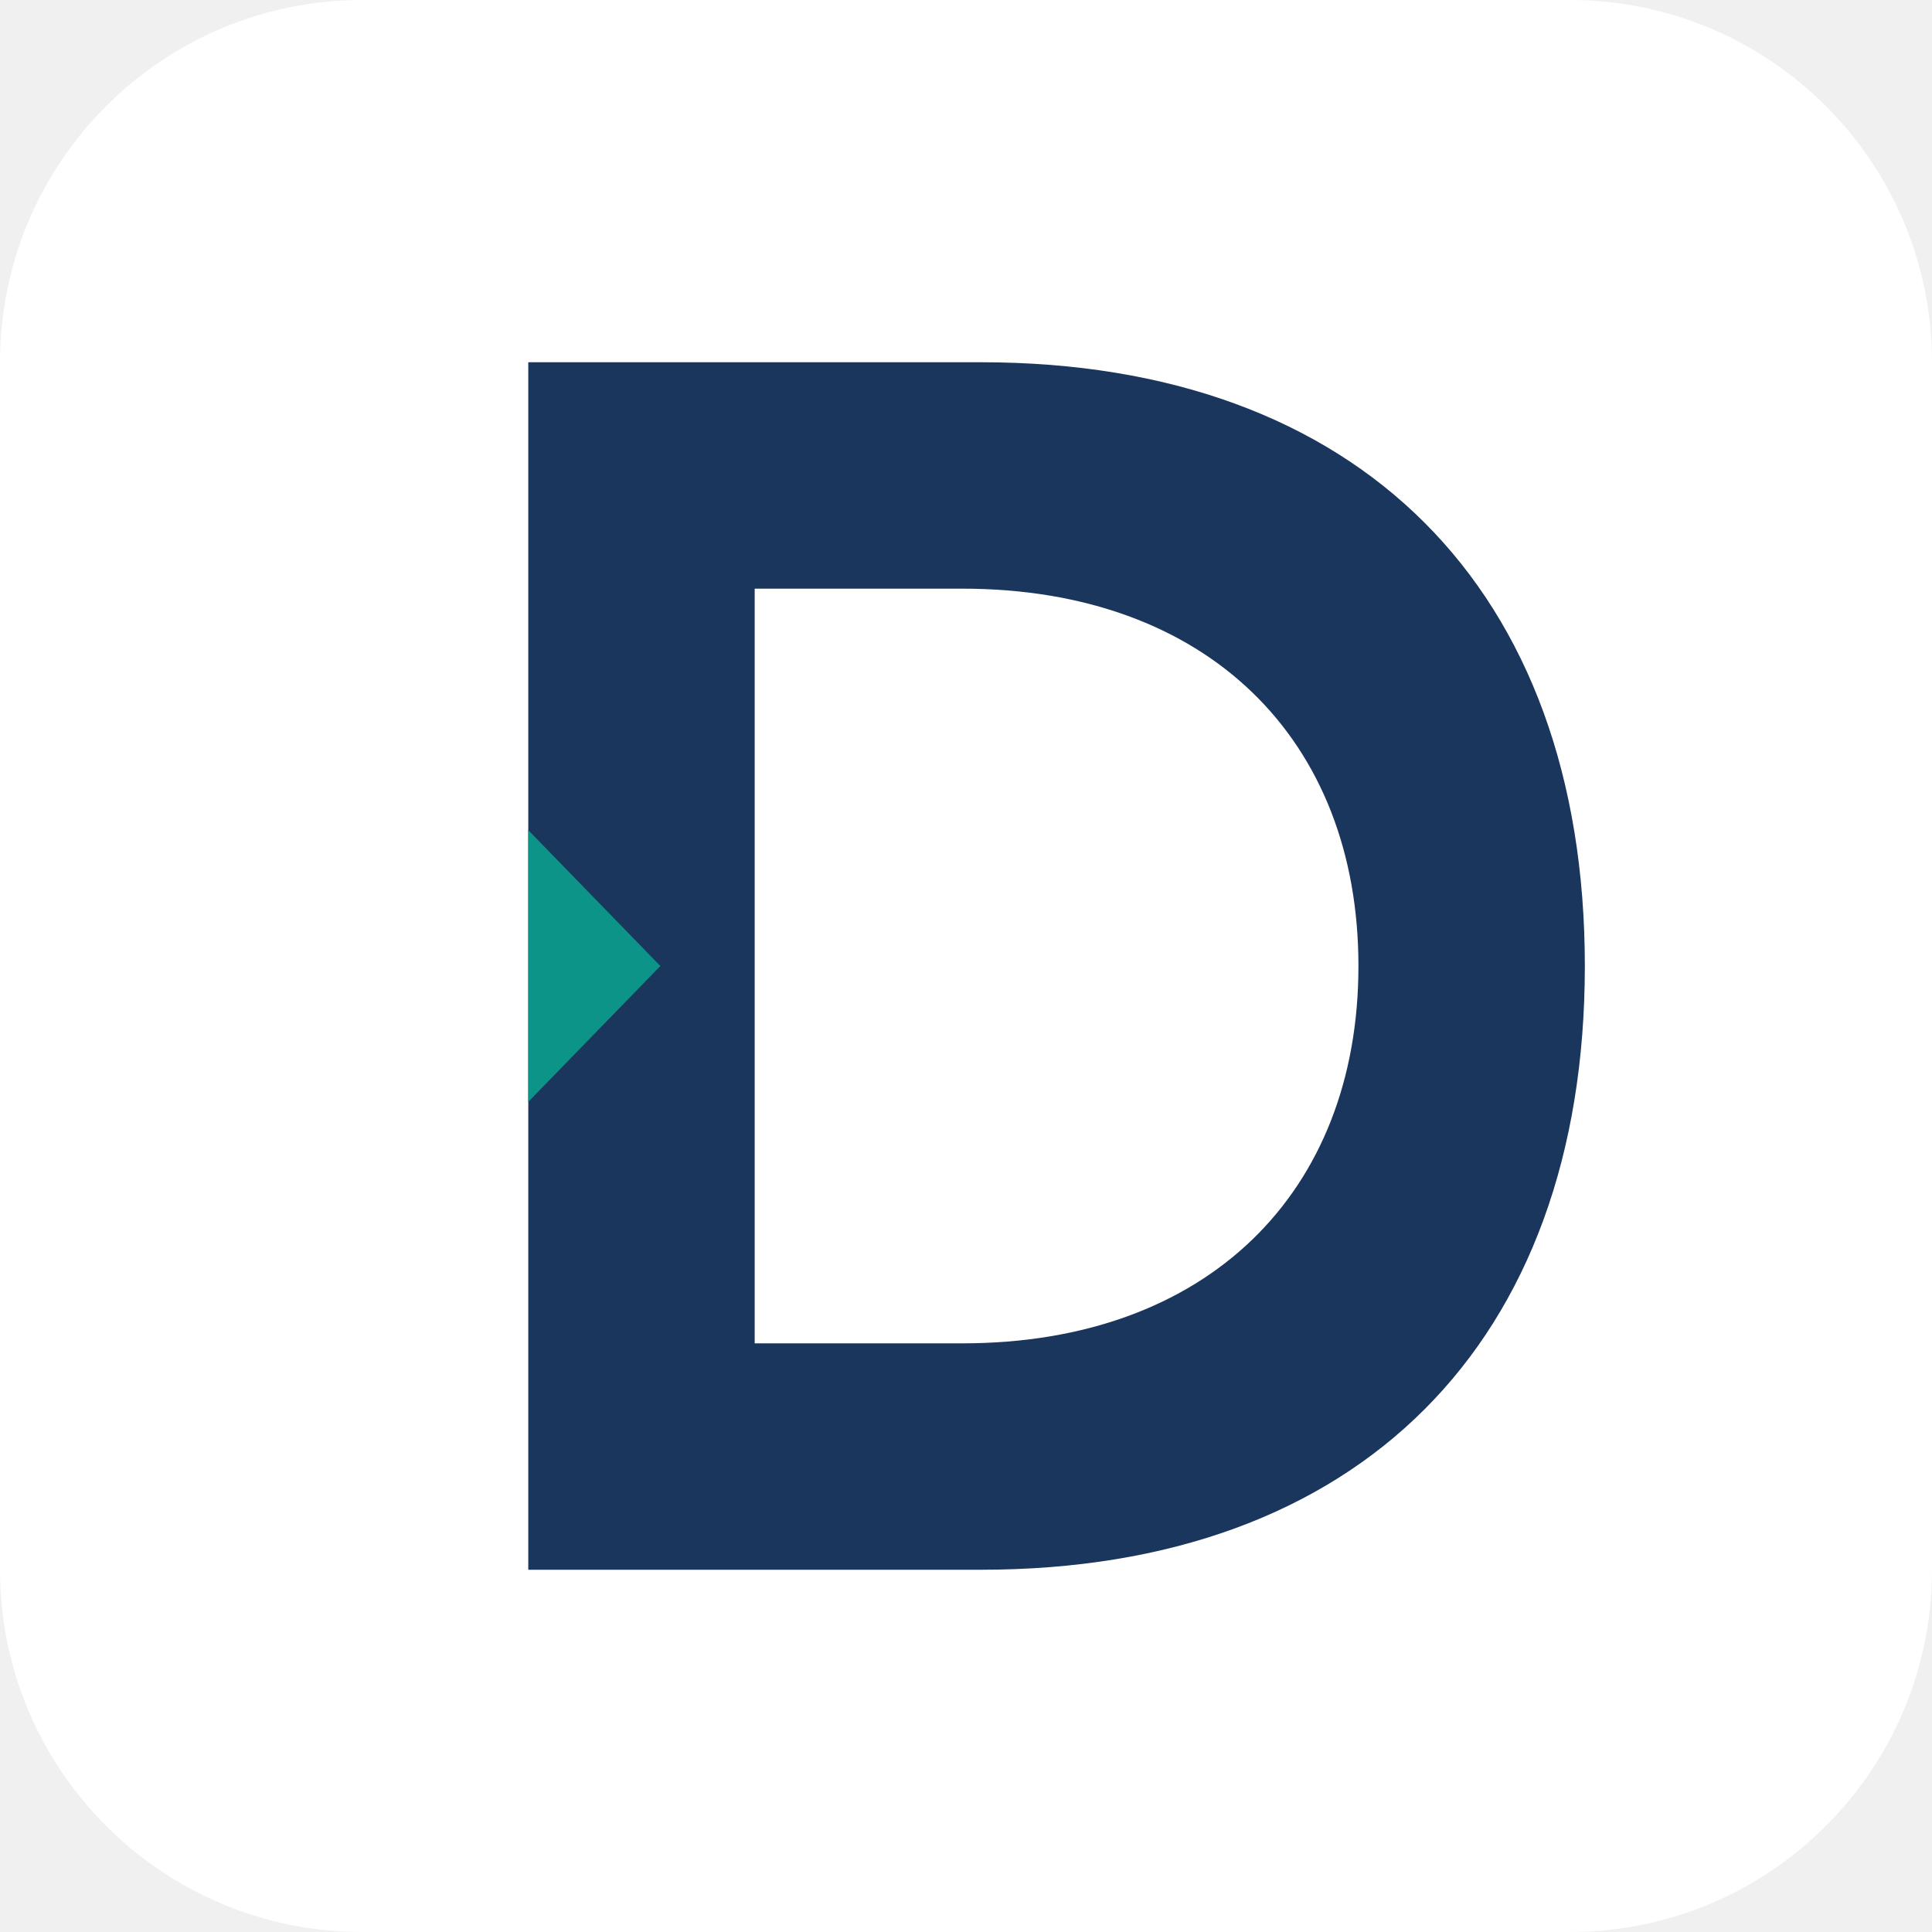
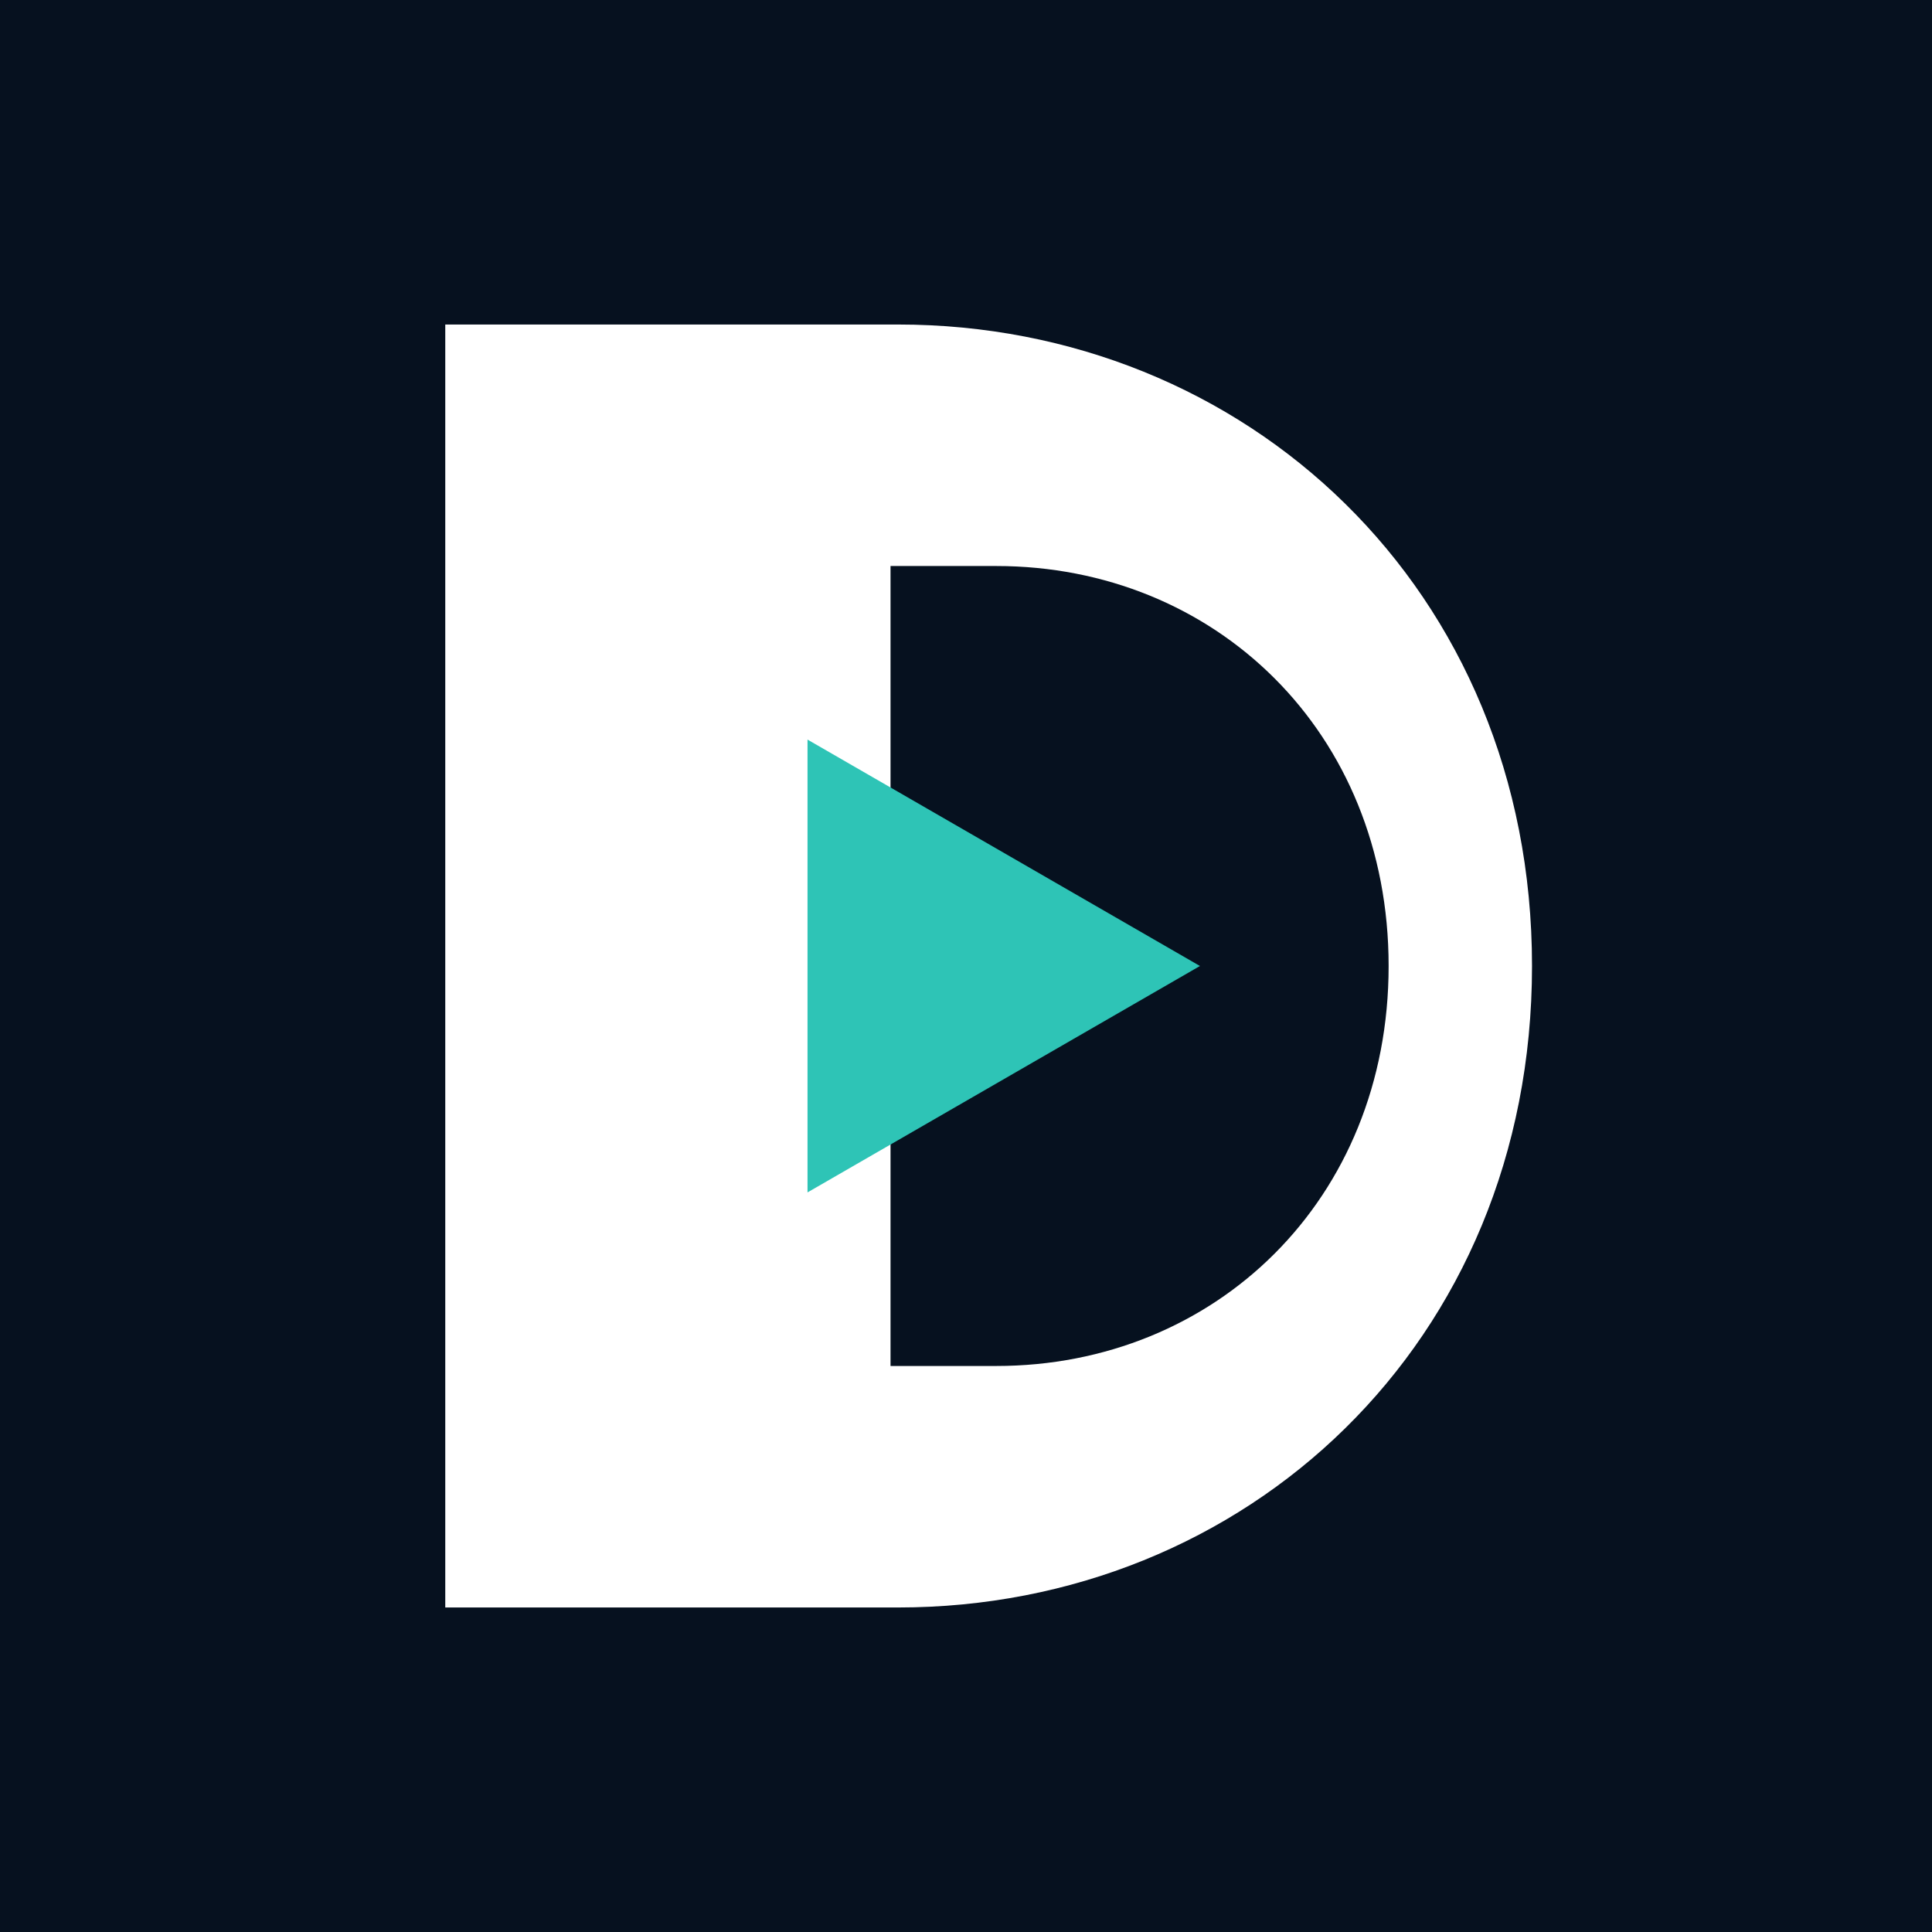
- <svg xmlns="http://www.w3.org/2000/svg" viewBox="0 0 512 512">
-   <rect width="512" height="512" rx="96" fill="#ffffff" />
-   <path d="M 140 96 L 140 416 L 260 416 C 360 416 420 356 420 256 C 420 156 360 96 260 96 Z M 200 156 L 255 156 C 320 156 360 196 360 256 C 360 316 320 356 255 356 L 200 356 Z" fill="#1a365d" />
-   <polygon points="140,220 175,256 140,292" fill="#0d9488" />
+ <svg xmlns="http://www.w3.org/2000/svg" viewBox="0 0 512 512" width="512" height="512">
+   <rect width="512" height="512" fill="#06111F" />
+   <path fill="#FFFFFF" d="M118 86h120c92 0 168 70 168 170s-76 170-168 170H118V86z" />
+   <path fill="#06111F" d="M236 150h28c58 0 104 44 104 106s-46 106-104 106h-28V150z" />
+   <polygon fill="#2EC4B6" points="214,196 214,316 318,256" />
</svg>
